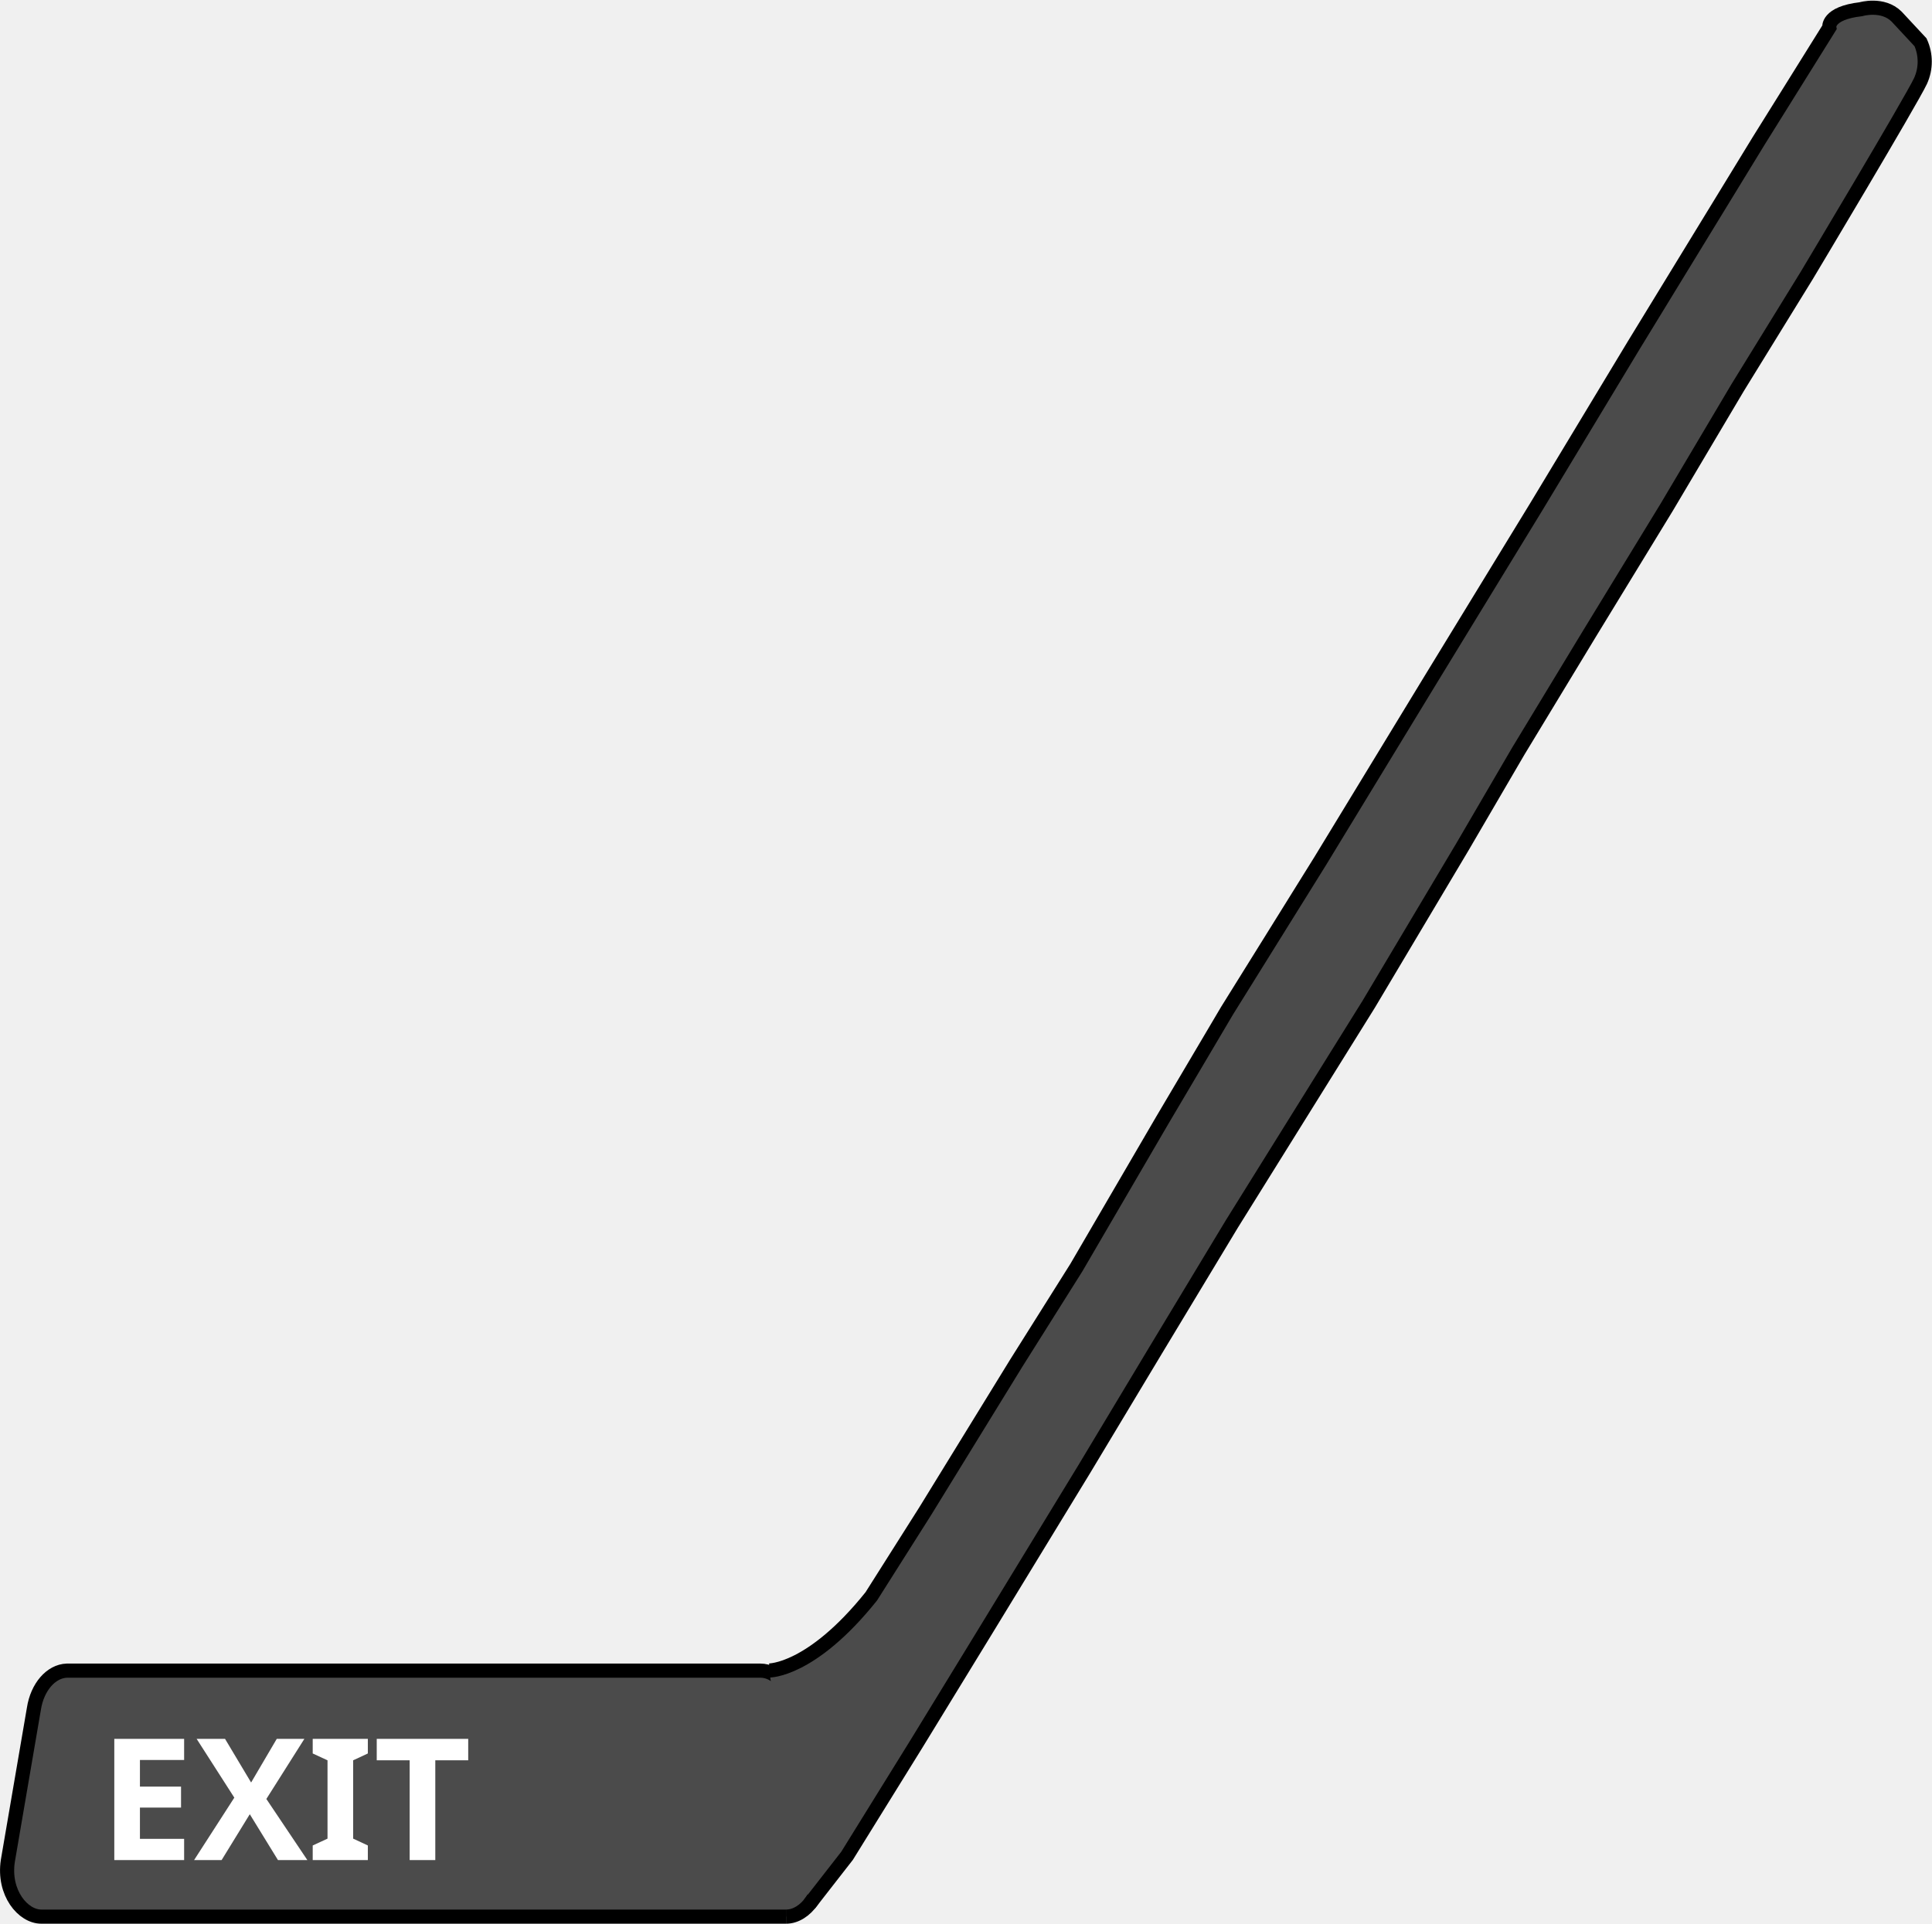
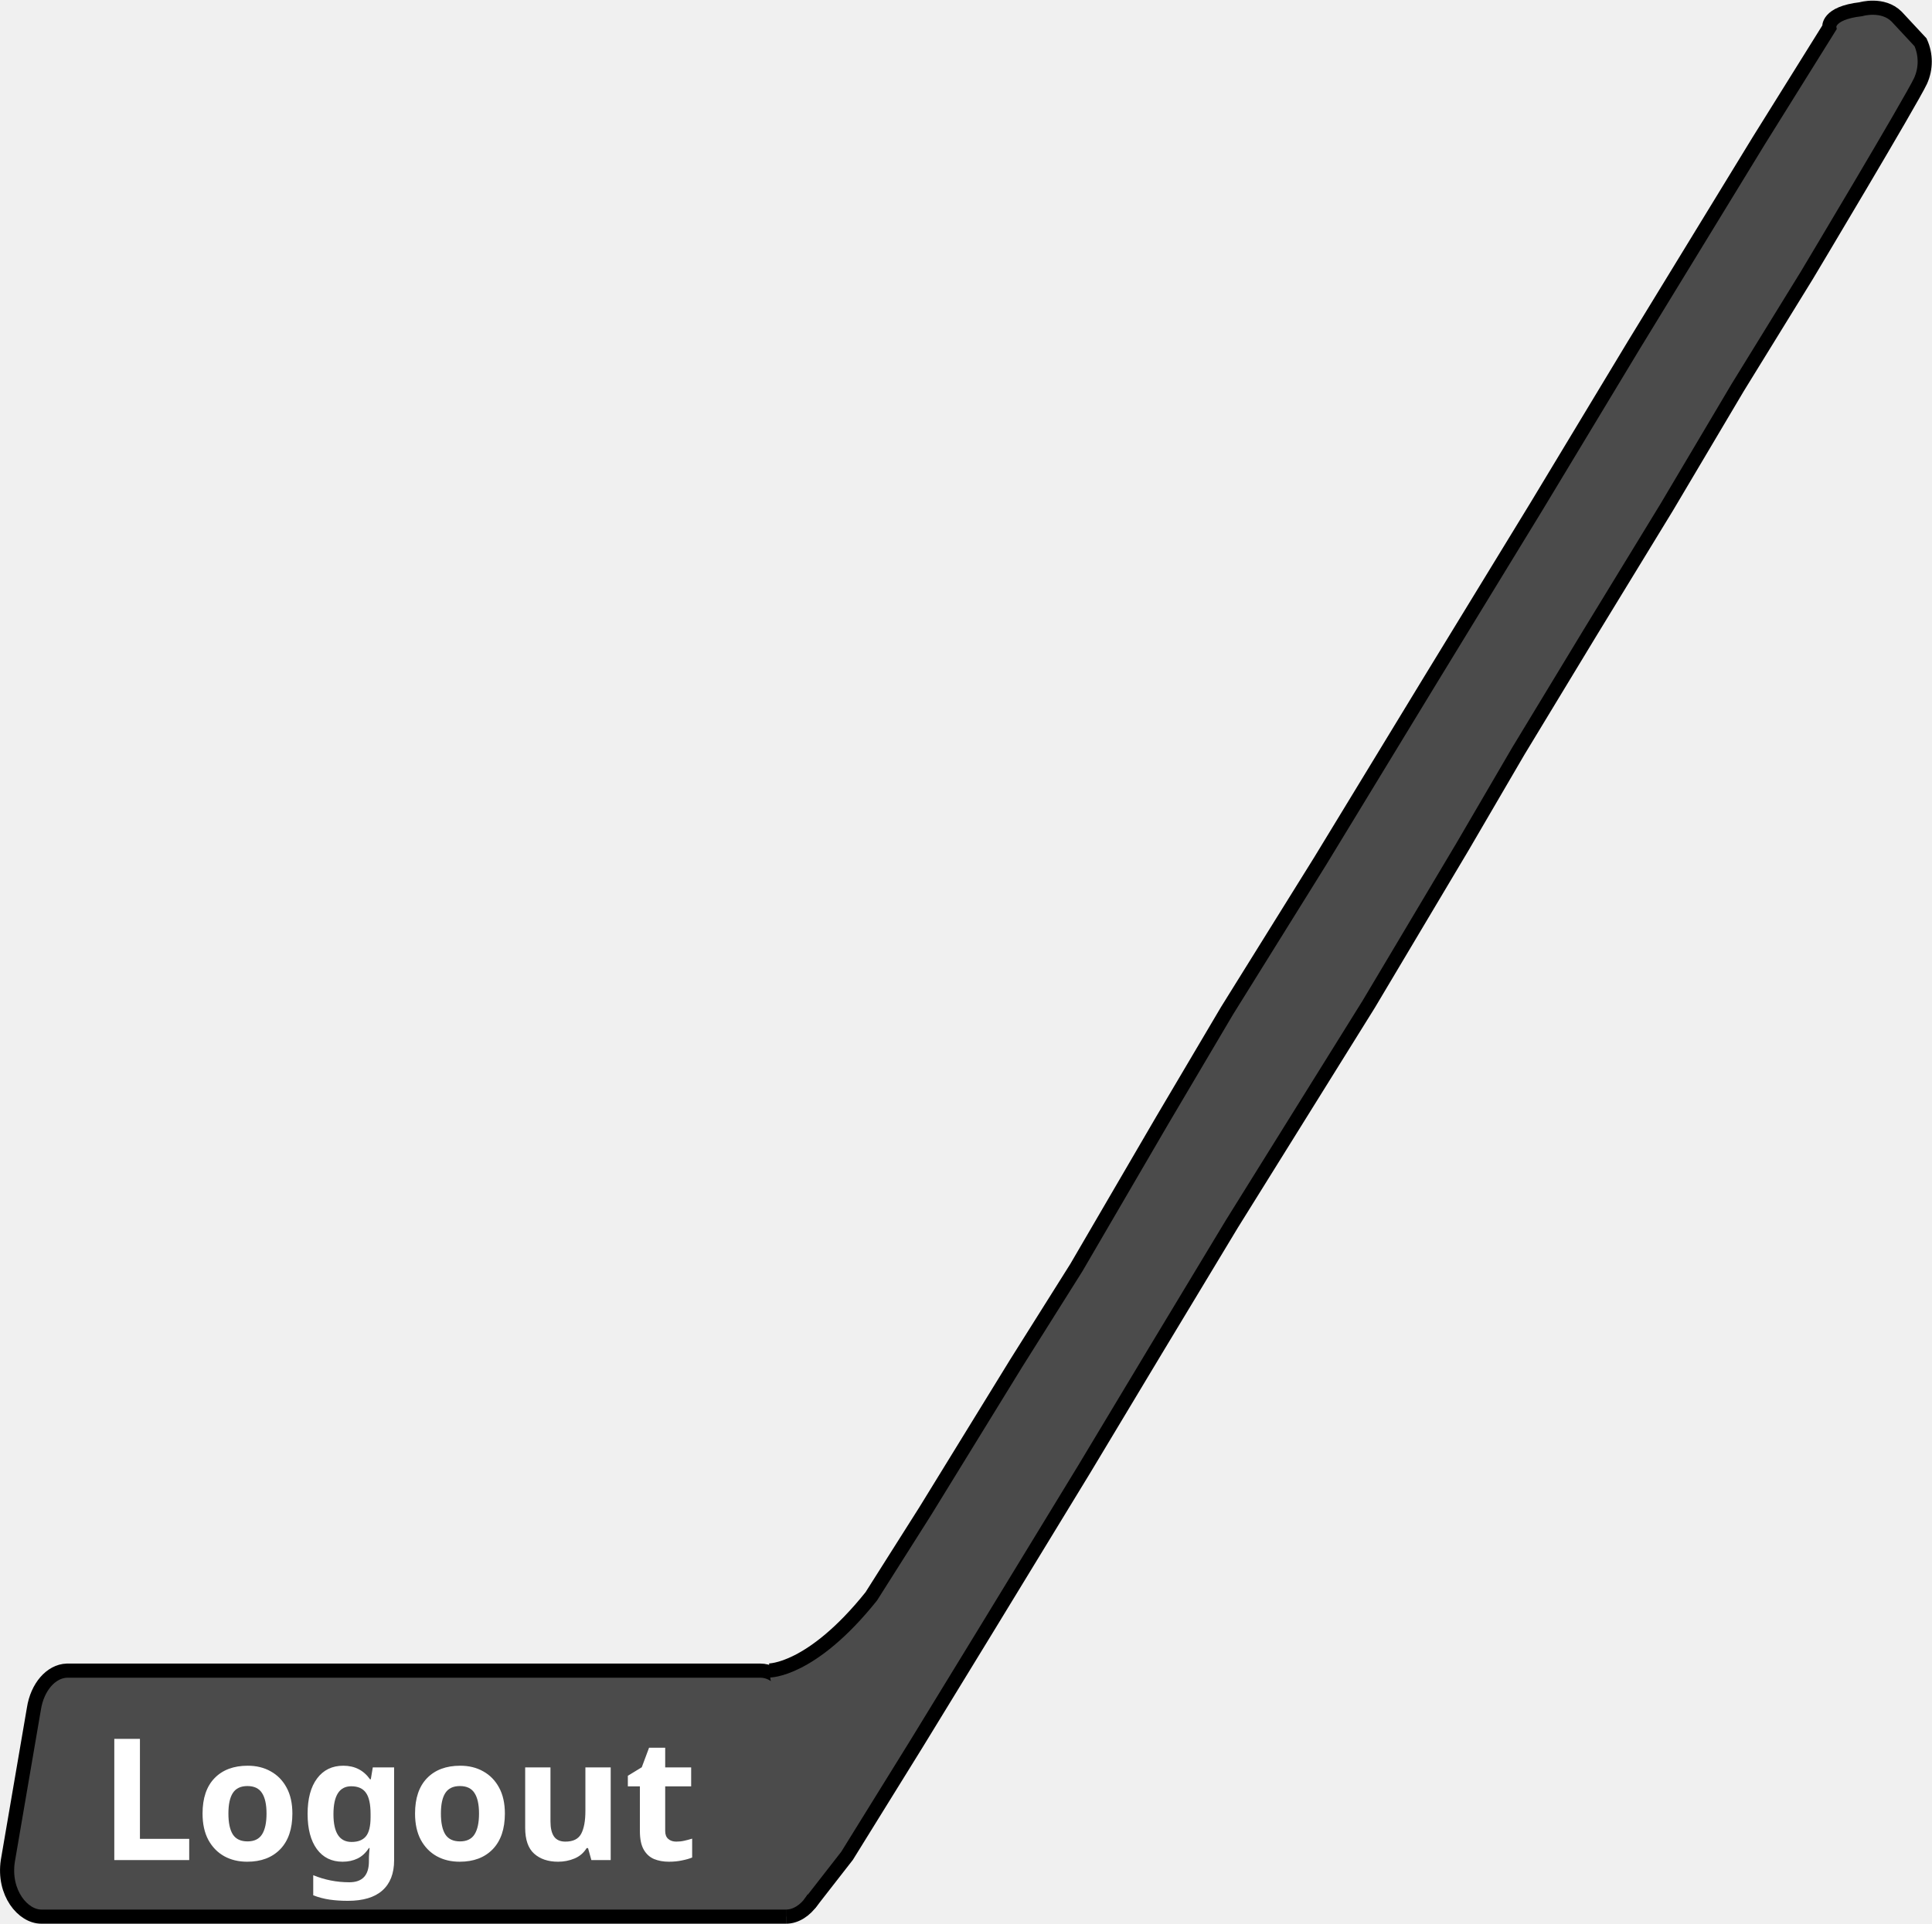
<svg xmlns="http://www.w3.org/2000/svg" width="273.22" height="272.084" viewBox="0 0 273.22 272.084">
  <g id="Exit_Button" data-name="Exit Button" transform="translate(1.008 1.084)">
    <g id="Shape" transform="translate(0)">
      <g id="Group_1" data-name="Group 1" transform="translate(0)">
        <g id="Layer_2" data-name="Layer 2" transform="translate(0 235.207)">
          <g id="logos">
            <path id="Path_4" data-name="Path 4" d="M110.169,344.823c2.659,0,5.482-3.376,4.775-7.883l-3.724-21.515c-.447-3.126-2.413-5.387-4.693-5.394H8.44c-2.235.083-4.179,2.314-4.655,5.394L.1,336.94c-.685,4.507,2.138,7.906,4.76,7.883h105.3" transform="translate(0 -310.03)" fill="#4b4b4b" stroke="#000" stroke-width="2" />
          </g>
        </g>
        <path id="Path_5" data-name="Path 5" d="M144.64,235.187s5.959.144,14.466-10.485l7.657-12.093L179.6,191.731l8.514-13.535,12.134-20.81,9.17-15.515,13.155-21.136,15.7-25.795,14.9-24.384L266.9,47.8l17.691-28.943,10-16.038s-.38-2.041,4.469-2.6c0,0,3.069-.91,5.043,1.039l3.389,3.642a6.611,6.611,0,0,1,0,5.462c-1.341,2.86-16.09,27.509-16.09,27.509l-9.773,15.864L271.606,70.64l-10.92,17.882L250.6,105.167l-7.859,13.466L229.46,140.938l-19.367,31.1-10.808,17.92-10.026,16.691-13.721,22.5-10.026,16.387-9.832,15.864-5.319,6.828" transform="translate(-36.9 0)" fill="#4b4b4b" stroke="#000" stroke-width="2" />
      </g>
    </g>
    <text id="Text" transform="translate(3 239)" fill="#fff" font-size="24" font-family="InterstateCompressed-Black, Interstate" font-weight="800">
-       <tspan x="10" y="23">EXIT</tspan>
+       <tspan x="10" y="23">Logout</tspan>
    </text>
  </g>
</svg>
